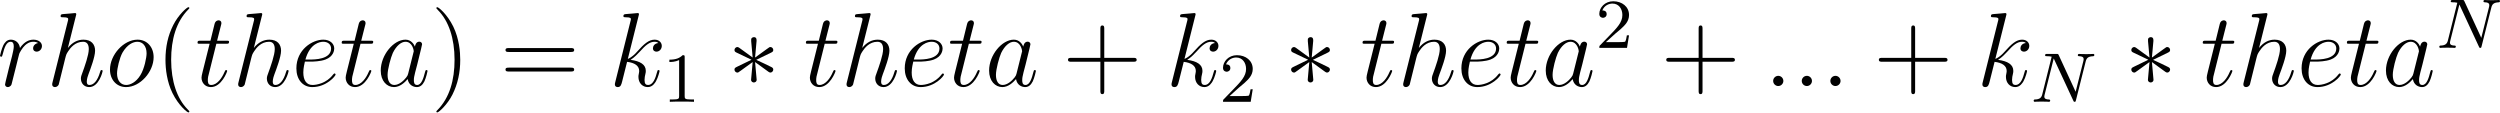
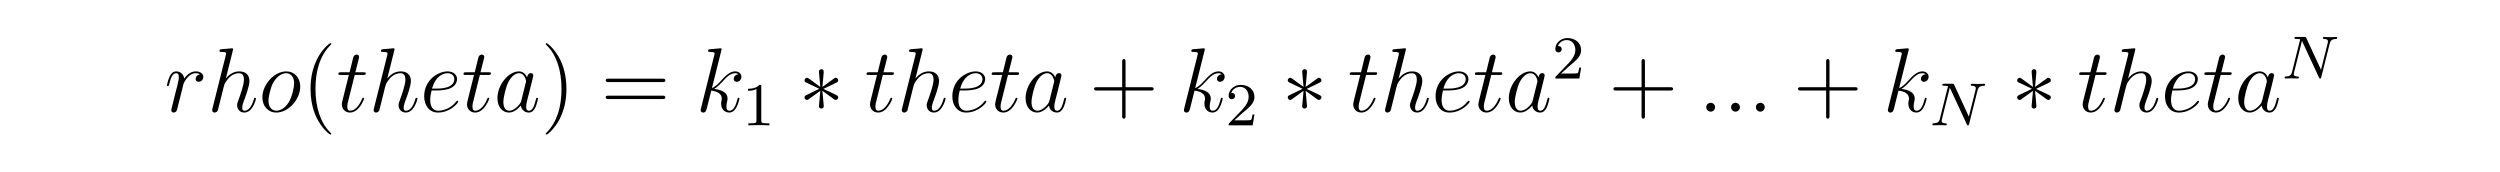
- <svg xmlns="http://www.w3.org/2000/svg" xmlns:xlink="http://www.w3.org/1999/xlink" version="1.1" width="321.214pt" height="14.445pt" viewBox="-.301 -.25 321.214 14.445">
+ <svg xmlns="http://www.w3.org/2000/svg" xmlns:xlink="http://www.w3.org/1999/xlink" version="1.1" width="320pt" height="22pt" viewBox="-25 -5 370 24">
  <defs>
    <path id="g1-78" d="M6.312-4.575C6.408-4.965 6.583-5.157 7.157-5.181C7.237-5.181 7.301-5.228 7.301-5.332C7.301-5.38 7.261-5.444 7.181-5.444C7.125-5.444 6.974-5.42 6.384-5.42C5.746-5.42 5.643-5.444 5.571-5.444C5.444-5.444 5.42-5.356 5.42-5.292C5.42-5.189 5.523-5.181 5.595-5.181C6.081-5.165 6.081-4.949 6.081-4.838C6.081-4.798 6.081-4.758 6.049-4.631L5.173-1.14L3.252-5.3C3.188-5.444 3.172-5.444 2.981-5.444H1.945C1.801-5.444 1.698-5.444 1.698-5.292C1.698-5.181 1.793-5.181 1.961-5.181C2.024-5.181 2.264-5.181 2.447-5.133L1.379-.853C1.283-.454 1.076-.279 .542-.263C.494-.263 .399-.255 .399-.112C.399-.064 .438 0 .518 0C.55 0 .733-.024 1.307-.024C1.937-.024 2.056 0 2.128 0C2.16 0 2.279 0 2.279-.151C2.279-.247 2.192-.263 2.136-.263C1.849-.271 1.61-.319 1.61-.598C1.61-.638 1.634-.749 1.634-.757L2.678-4.918H2.686L4.902-.143C4.957-.016 4.965 0 5.053 0C5.165 0 5.173-.032 5.204-.167L6.312-4.575Z" />
    <path id="g2-58" d="M2.2-.574C2.2-.921 1.913-1.16 1.626-1.16C1.279-1.16 1.04-.873 1.04-.586C1.04-.239 1.327 0 1.614 0C1.961 0 2.2-.287 2.2-.574Z" />
    <path id="g2-97" d="M3.599-1.423C3.539-1.219 3.539-1.196 3.371-.968C3.108-.634 2.582-.12 2.02-.12C1.53-.12 1.255-.562 1.255-1.267C1.255-1.925 1.626-3.264 1.853-3.766C2.26-4.603 2.821-5.033 3.288-5.033C4.077-5.033 4.232-4.053 4.232-3.957C4.232-3.945 4.196-3.79 4.184-3.766L3.599-1.423ZM4.364-4.483C4.232-4.794 3.909-5.272 3.288-5.272C1.937-5.272 .478-3.527 .478-1.757C.478-.574 1.172 .12 1.985 .12C2.642 .12 3.204-.395 3.539-.789C3.658-.084 4.22 .12 4.579 .12S5.224-.096 5.44-.526C5.631-.933 5.798-1.662 5.798-1.71C5.798-1.769 5.75-1.817 5.679-1.817C5.571-1.817 5.559-1.757 5.511-1.578C5.332-.873 5.105-.12 4.615-.12C4.268-.12 4.244-.43 4.244-.669C4.244-.944 4.28-1.076 4.388-1.542C4.471-1.841 4.531-2.104 4.627-2.451C5.069-4.244 5.177-4.674 5.177-4.746C5.177-4.914 5.045-5.045 4.866-5.045C4.483-5.045 4.388-4.627 4.364-4.483Z" />
    <path id="g2-101" d="M2.14-2.774C2.463-2.774 3.276-2.798 3.85-3.013C4.758-3.359 4.842-4.053 4.842-4.268C4.842-4.794 4.388-5.272 3.599-5.272C2.343-5.272 .538-4.136 .538-2.008C.538-.753 1.255 .12 2.343 .12C3.969 .12 4.997-1.148 4.997-1.303C4.997-1.375 4.926-1.435 4.878-1.435C4.842-1.435 4.83-1.423 4.722-1.315C3.957-.299 2.821-.12 2.367-.12C1.686-.12 1.327-.658 1.327-1.542C1.327-1.71 1.327-2.008 1.506-2.774H2.14ZM1.566-3.013C2.08-4.854 3.216-5.033 3.599-5.033C4.125-5.033 4.483-4.722 4.483-4.268C4.483-3.013 2.57-3.013 2.068-3.013H1.566Z" />
    <path id="g2-104" d="M3.359-7.998C3.371-8.046 3.395-8.118 3.395-8.177C3.395-8.297 3.276-8.297 3.252-8.297C3.24-8.297 2.654-8.249 2.594-8.237C2.391-8.225 2.212-8.201 1.997-8.189C1.698-8.165 1.614-8.153 1.614-7.938C1.614-7.819 1.71-7.819 1.877-7.819C2.463-7.819 2.475-7.711 2.475-7.592C2.475-7.52 2.451-7.424 2.439-7.388L.705-.466C.658-.287 .658-.263 .658-.191C.658 .072 .861 .12 .98 .12C1.184 .12 1.339-.036 1.399-.167L1.937-2.331C1.997-2.594 2.068-2.845 2.128-3.108C2.26-3.61 2.26-3.622 2.487-3.969S3.252-5.033 4.172-5.033C4.651-5.033 4.818-4.674 4.818-4.196C4.818-3.527 4.352-2.224 4.089-1.506C3.981-1.219 3.921-1.064 3.921-.849C3.921-.311 4.292 .12 4.866 .12C5.978 .12 6.396-1.638 6.396-1.71C6.396-1.769 6.348-1.817 6.276-1.817C6.169-1.817 6.157-1.781 6.097-1.578C5.822-.622 5.38-.12 4.902-.12C4.782-.12 4.591-.132 4.591-.514C4.591-.825 4.734-1.207 4.782-1.339C4.997-1.913 5.535-3.324 5.535-4.017C5.535-4.734 5.117-5.272 4.208-5.272C3.527-5.272 2.929-4.949 2.439-4.328L3.359-7.998Z" />
    <path id="g2-107" d="M3.359-7.998C3.371-8.046 3.395-8.118 3.395-8.177C3.395-8.297 3.276-8.297 3.252-8.297C3.24-8.297 2.809-8.261 2.594-8.237C2.391-8.225 2.212-8.201 1.997-8.189C1.71-8.165 1.626-8.153 1.626-7.938C1.626-7.819 1.745-7.819 1.865-7.819C2.475-7.819 2.475-7.711 2.475-7.592C2.475-7.544 2.475-7.52 2.415-7.305L.705-.466C.658-.287 .658-.263 .658-.191C.658 .072 .861 .12 .98 .12C1.315 .12 1.387-.143 1.482-.514L2.044-2.75C2.905-2.654 3.419-2.295 3.419-1.722C3.419-1.65 3.419-1.602 3.383-1.423C3.335-1.243 3.335-1.1 3.335-1.04C3.335-.347 3.79 .12 4.4 .12C4.949 .12 5.236-.383 5.332-.55C5.583-.992 5.738-1.662 5.738-1.71C5.738-1.769 5.691-1.817 5.619-1.817C5.511-1.817 5.499-1.769 5.452-1.578C5.284-.956 5.033-.12 4.423-.12C4.184-.12 4.029-.239 4.029-.693C4.029-.921 4.077-1.184 4.125-1.363C4.172-1.578 4.172-1.59 4.172-1.733C4.172-2.439 3.539-2.833 2.439-2.977C2.869-3.24 3.3-3.706 3.467-3.885C4.148-4.651 4.615-5.033 5.165-5.033C5.44-5.033 5.511-4.961 5.595-4.89C5.153-4.842 4.985-4.531 4.985-4.292C4.985-4.005 5.212-3.909 5.38-3.909C5.703-3.909 5.99-4.184 5.99-4.567C5.99-4.914 5.715-5.272 5.177-5.272C4.519-5.272 3.981-4.806 3.132-3.85C3.013-3.706 2.57-3.252 2.128-3.084L3.359-7.998Z" />
    <path id="g2-111" d="M5.452-3.288C5.452-4.423 4.71-5.272 3.622-5.272C2.044-5.272 .49-3.551 .49-1.865C.49-.729 1.231 .12 2.319 .12C3.909 .12 5.452-1.602 5.452-3.288ZM2.331-.12C1.733-.12 1.291-.598 1.291-1.435C1.291-1.985 1.578-3.204 1.913-3.802C2.451-4.722 3.12-5.033 3.61-5.033C4.196-5.033 4.651-4.555 4.651-3.718C4.651-3.24 4.4-1.961 3.945-1.231C3.455-.43 2.798-.12 2.331-.12Z" />
    <path id="g2-114" d="M4.651-4.89C4.28-4.818 4.089-4.555 4.089-4.292C4.089-4.005 4.316-3.909 4.483-3.909C4.818-3.909 5.093-4.196 5.093-4.555C5.093-4.937 4.722-5.272 4.125-5.272C3.646-5.272 3.096-5.057 2.594-4.328C2.511-4.961 2.032-5.272 1.554-5.272C1.088-5.272 .849-4.914 .705-4.651C.502-4.22 .323-3.503 .323-3.443C.323-3.395 .371-3.335 .454-3.335C.55-3.335 .562-3.347 .634-3.622C.813-4.34 1.04-5.033 1.518-5.033C1.805-5.033 1.889-4.83 1.889-4.483C1.889-4.22 1.769-3.754 1.686-3.383L1.351-2.092C1.303-1.865 1.172-1.327 1.112-1.112C1.028-.801 .897-.239 .897-.179C.897-.012 1.028 .12 1.207 .12C1.339 .12 1.566 .036 1.638-.203C1.674-.299 2.116-2.104 2.188-2.379C2.248-2.642 2.319-2.893 2.379-3.156C2.427-3.324 2.475-3.515 2.511-3.67C2.546-3.778 2.869-4.364 3.168-4.627C3.312-4.758 3.622-5.033 4.113-5.033C4.304-5.033 4.495-4.997 4.651-4.89Z" />
    <path id="g2-116" d="M2.403-4.806H3.503C3.73-4.806 3.85-4.806 3.85-5.021C3.85-5.153 3.778-5.153 3.539-5.153H2.487L2.929-6.898C2.977-7.066 2.977-7.089 2.977-7.173C2.977-7.364 2.821-7.472 2.666-7.472C2.57-7.472 2.295-7.436 2.2-7.054L1.733-5.153H.61C.371-5.153 .263-5.153 .263-4.926C.263-4.806 .347-4.806 .574-4.806H1.638L.849-1.65C.753-1.231 .717-1.112 .717-.956C.717-.395 1.112 .12 1.781 .12C2.989 .12 3.634-1.626 3.634-1.71C3.634-1.781 3.587-1.817 3.515-1.817C3.491-1.817 3.443-1.817 3.419-1.769C3.407-1.757 3.395-1.745 3.312-1.554C3.061-.956 2.511-.12 1.817-.12C1.459-.12 1.435-.418 1.435-.681C1.435-.693 1.435-.921 1.47-1.064L2.403-4.806Z" />
    <path id="g3-49" d="M2.503-5.077C2.503-5.292 2.487-5.3 2.271-5.3C1.945-4.981 1.522-4.79 .765-4.79V-4.527C.98-4.527 1.411-4.527 1.873-4.742V-.654C1.873-.359 1.849-.263 1.092-.263H.813V0C1.14-.024 1.825-.024 2.184-.024S3.236-.024 3.563 0V-.263H3.284C2.527-.263 2.503-.359 2.503-.654V-5.077Z" />
    <path id="g3-50" d="M2.248-1.626C2.375-1.745 2.71-2.008 2.837-2.12C3.332-2.574 3.802-3.013 3.802-3.738C3.802-4.686 3.005-5.3 2.008-5.3C1.052-5.3 .422-4.575 .422-3.866C.422-3.475 .733-3.419 .845-3.419C1.012-3.419 1.259-3.539 1.259-3.842C1.259-4.256 .861-4.256 .765-4.256C.996-4.838 1.53-5.037 1.921-5.037C2.662-5.037 3.045-4.407 3.045-3.738C3.045-2.909 2.463-2.303 1.522-1.339L.518-.303C.422-.215 .422-.199 .422 0H3.571L3.802-1.427H3.555C3.531-1.267 3.467-.869 3.371-.717C3.324-.654 2.718-.654 2.59-.654H1.172L2.248-1.626Z" />
    <path id="g4-40" d="M3.885 2.905C3.885 2.869 3.885 2.845 3.682 2.642C2.487 1.435 1.817-.538 1.817-2.977C1.817-5.296 2.379-7.293 3.766-8.703C3.885-8.811 3.885-8.835 3.885-8.871C3.885-8.942 3.826-8.966 3.778-8.966C3.622-8.966 2.642-8.106 2.056-6.934C1.447-5.727 1.172-4.447 1.172-2.977C1.172-1.913 1.339-.49 1.961 .789C2.666 2.224 3.646 3.001 3.778 3.001C3.826 3.001 3.885 2.977 3.885 2.905Z" />
    <path id="g4-41" d="M3.371-2.977C3.371-3.885 3.252-5.368 2.582-6.755C1.877-8.189 .897-8.966 .765-8.966C.717-8.966 .658-8.942 .658-8.871C.658-8.835 .658-8.811 .861-8.608C2.056-7.4 2.726-5.428 2.726-2.989C2.726-.669 2.164 1.327 .777 2.738C.658 2.845 .658 2.869 .658 2.905C.658 2.977 .717 3.001 .765 3.001C.921 3.001 1.901 2.14 2.487 .968C3.096-.251 3.371-1.542 3.371-2.977Z" />
    <path id="g4-43" d="M4.77-2.762H8.07C8.237-2.762 8.452-2.762 8.452-2.977C8.452-3.204 8.249-3.204 8.07-3.204H4.77V-6.504C4.77-6.671 4.77-6.886 4.555-6.886C4.328-6.886 4.328-6.683 4.328-6.504V-3.204H1.028C.861-3.204 .646-3.204 .646-2.989C.646-2.762 .849-2.762 1.028-2.762H4.328V.538C4.328 .705 4.328 .921 4.543 .921C4.77 .921 4.77 .717 4.77 .538V-2.762Z" />
    <path id="g4-61" d="M8.07-3.873C8.237-3.873 8.452-3.873 8.452-4.089C8.452-4.316 8.249-4.316 8.07-4.316H1.028C.861-4.316 .646-4.316 .646-4.101C.646-3.873 .849-3.873 1.028-3.873H8.07ZM8.07-1.65C8.237-1.65 8.452-1.65 8.452-1.865C8.452-2.092 8.249-2.092 8.07-2.092H1.028C.861-2.092 .646-2.092 .646-1.877C.646-1.65 .849-1.65 1.028-1.65H8.07Z" />
    <path id="g0-3" d="M3.288-5.105C3.3-5.272 3.3-5.559 2.989-5.559C2.798-5.559 2.642-5.404 2.678-5.248V-5.093L2.845-3.24L1.315-4.352C1.207-4.411 1.184-4.435 1.1-4.435C.933-4.435 .777-4.268 .777-4.101C.777-3.909 .897-3.862 1.016-3.802L2.714-2.989L1.064-2.188C.873-2.092 .777-2.044 .777-1.865S.933-1.53 1.1-1.53C1.184-1.53 1.207-1.53 1.506-1.757L2.845-2.726L2.666-.717C2.666-.466 2.881-.406 2.977-.406C3.12-.406 3.3-.49 3.3-.717L3.12-2.726L4.651-1.614C4.758-1.554 4.782-1.53 4.866-1.53C5.033-1.53 5.189-1.698 5.189-1.865C5.189-2.044 5.081-2.104 4.937-2.176C4.22-2.534 4.196-2.534 3.252-2.977L4.902-3.778C5.093-3.873 5.189-3.921 5.189-4.101S5.033-4.435 4.866-4.435C4.782-4.435 4.758-4.435 4.459-4.208L3.12-3.24L3.288-5.105Z" />
  </defs>
  <g id="page1" transform="matrix(1.13 0 0 1.13 -80.59612 -66.87486)">
    <use x="70.735" y="68.742" xlink:href="#g2-114" />
    <use x="76.335" y="68.742" xlink:href="#g2-104" />
    <use x="83.074" y="68.742" xlink:href="#g2-111" />
    <use x="88.701" y="68.742" xlink:href="#g4-40" />
    <use x="93.254" y="68.742" xlink:href="#g2-116" />
    <use x="97.481" y="68.742" xlink:href="#g2-104" />
    <use x="104.219" y="68.742" xlink:href="#g2-101" />
    <use x="109.645" y="68.742" xlink:href="#g2-116" />
    <use x="113.872" y="68.742" xlink:href="#g2-97" />
    <use x="120.017" y="68.742" xlink:href="#g4-41" />
    <use x="127.89" y="68.742" xlink:href="#g4-61" />
    <use x="140.315" y="68.742" xlink:href="#g2-107" />
    <use x="146.404" y="70.535" xlink:href="#g3-49" />
    <use x="153.793" y="68.742" xlink:href="#g0-3" />
    <use x="162.427" y="68.742" xlink:href="#g2-116" />
    <use x="166.654" y="68.742" xlink:href="#g2-104" />
    <use x="173.393" y="68.742" xlink:href="#g2-101" />
    <use x="178.818" y="68.742" xlink:href="#g2-116" />
    <use x="183.045" y="68.742" xlink:href="#g2-97" />
    <use x="191.847" y="68.742" xlink:href="#g4-43" />
    <use x="203.608" y="68.742" xlink:href="#g2-107" />
    <use x="209.696" y="70.535" xlink:href="#g3-50" />
    <use x="217.085" y="68.742" xlink:href="#g0-3" />
    <use x="225.72" y="68.742" xlink:href="#g2-116" />
    <use x="229.947" y="68.742" xlink:href="#g2-104" />
    <use x="236.685" y="68.742" xlink:href="#g2-101" />
    <use x="242.111" y="68.742" xlink:href="#g2-116" />
    <use x="246.338" y="68.742" xlink:href="#g2-97" />
    <use x="252.483" y="64.404" xlink:href="#g3-50" />
    <use x="259.872" y="68.742" xlink:href="#g4-43" />
    <use x="271.633" y="68.742" xlink:href="#g2-58" />
    <use x="274.885" y="68.742" xlink:href="#g2-58" />
    <use x="278.136" y="68.742" xlink:href="#g2-58" />
    <use x="284.045" y="68.742" xlink:href="#g4-43" />
    <use x="295.806" y="68.742" xlink:href="#g2-107" />
    <use x="301.894" y="70.535" xlink:href="#g1-78" />
    <use x="312.619" y="68.742" xlink:href="#g0-3" />
    <use x="321.254" y="68.742" xlink:href="#g2-116" />
    <use x="325.481" y="68.742" xlink:href="#g2-104" />
    <use x="332.219" y="68.742" xlink:href="#g2-101" />
    <use x="337.645" y="68.742" xlink:href="#g2-116" />
    <use x="341.872" y="68.742" xlink:href="#g2-97" />
    <use x="348.017" y="64.404" xlink:href="#g1-78" />
  </g>
</svg>
